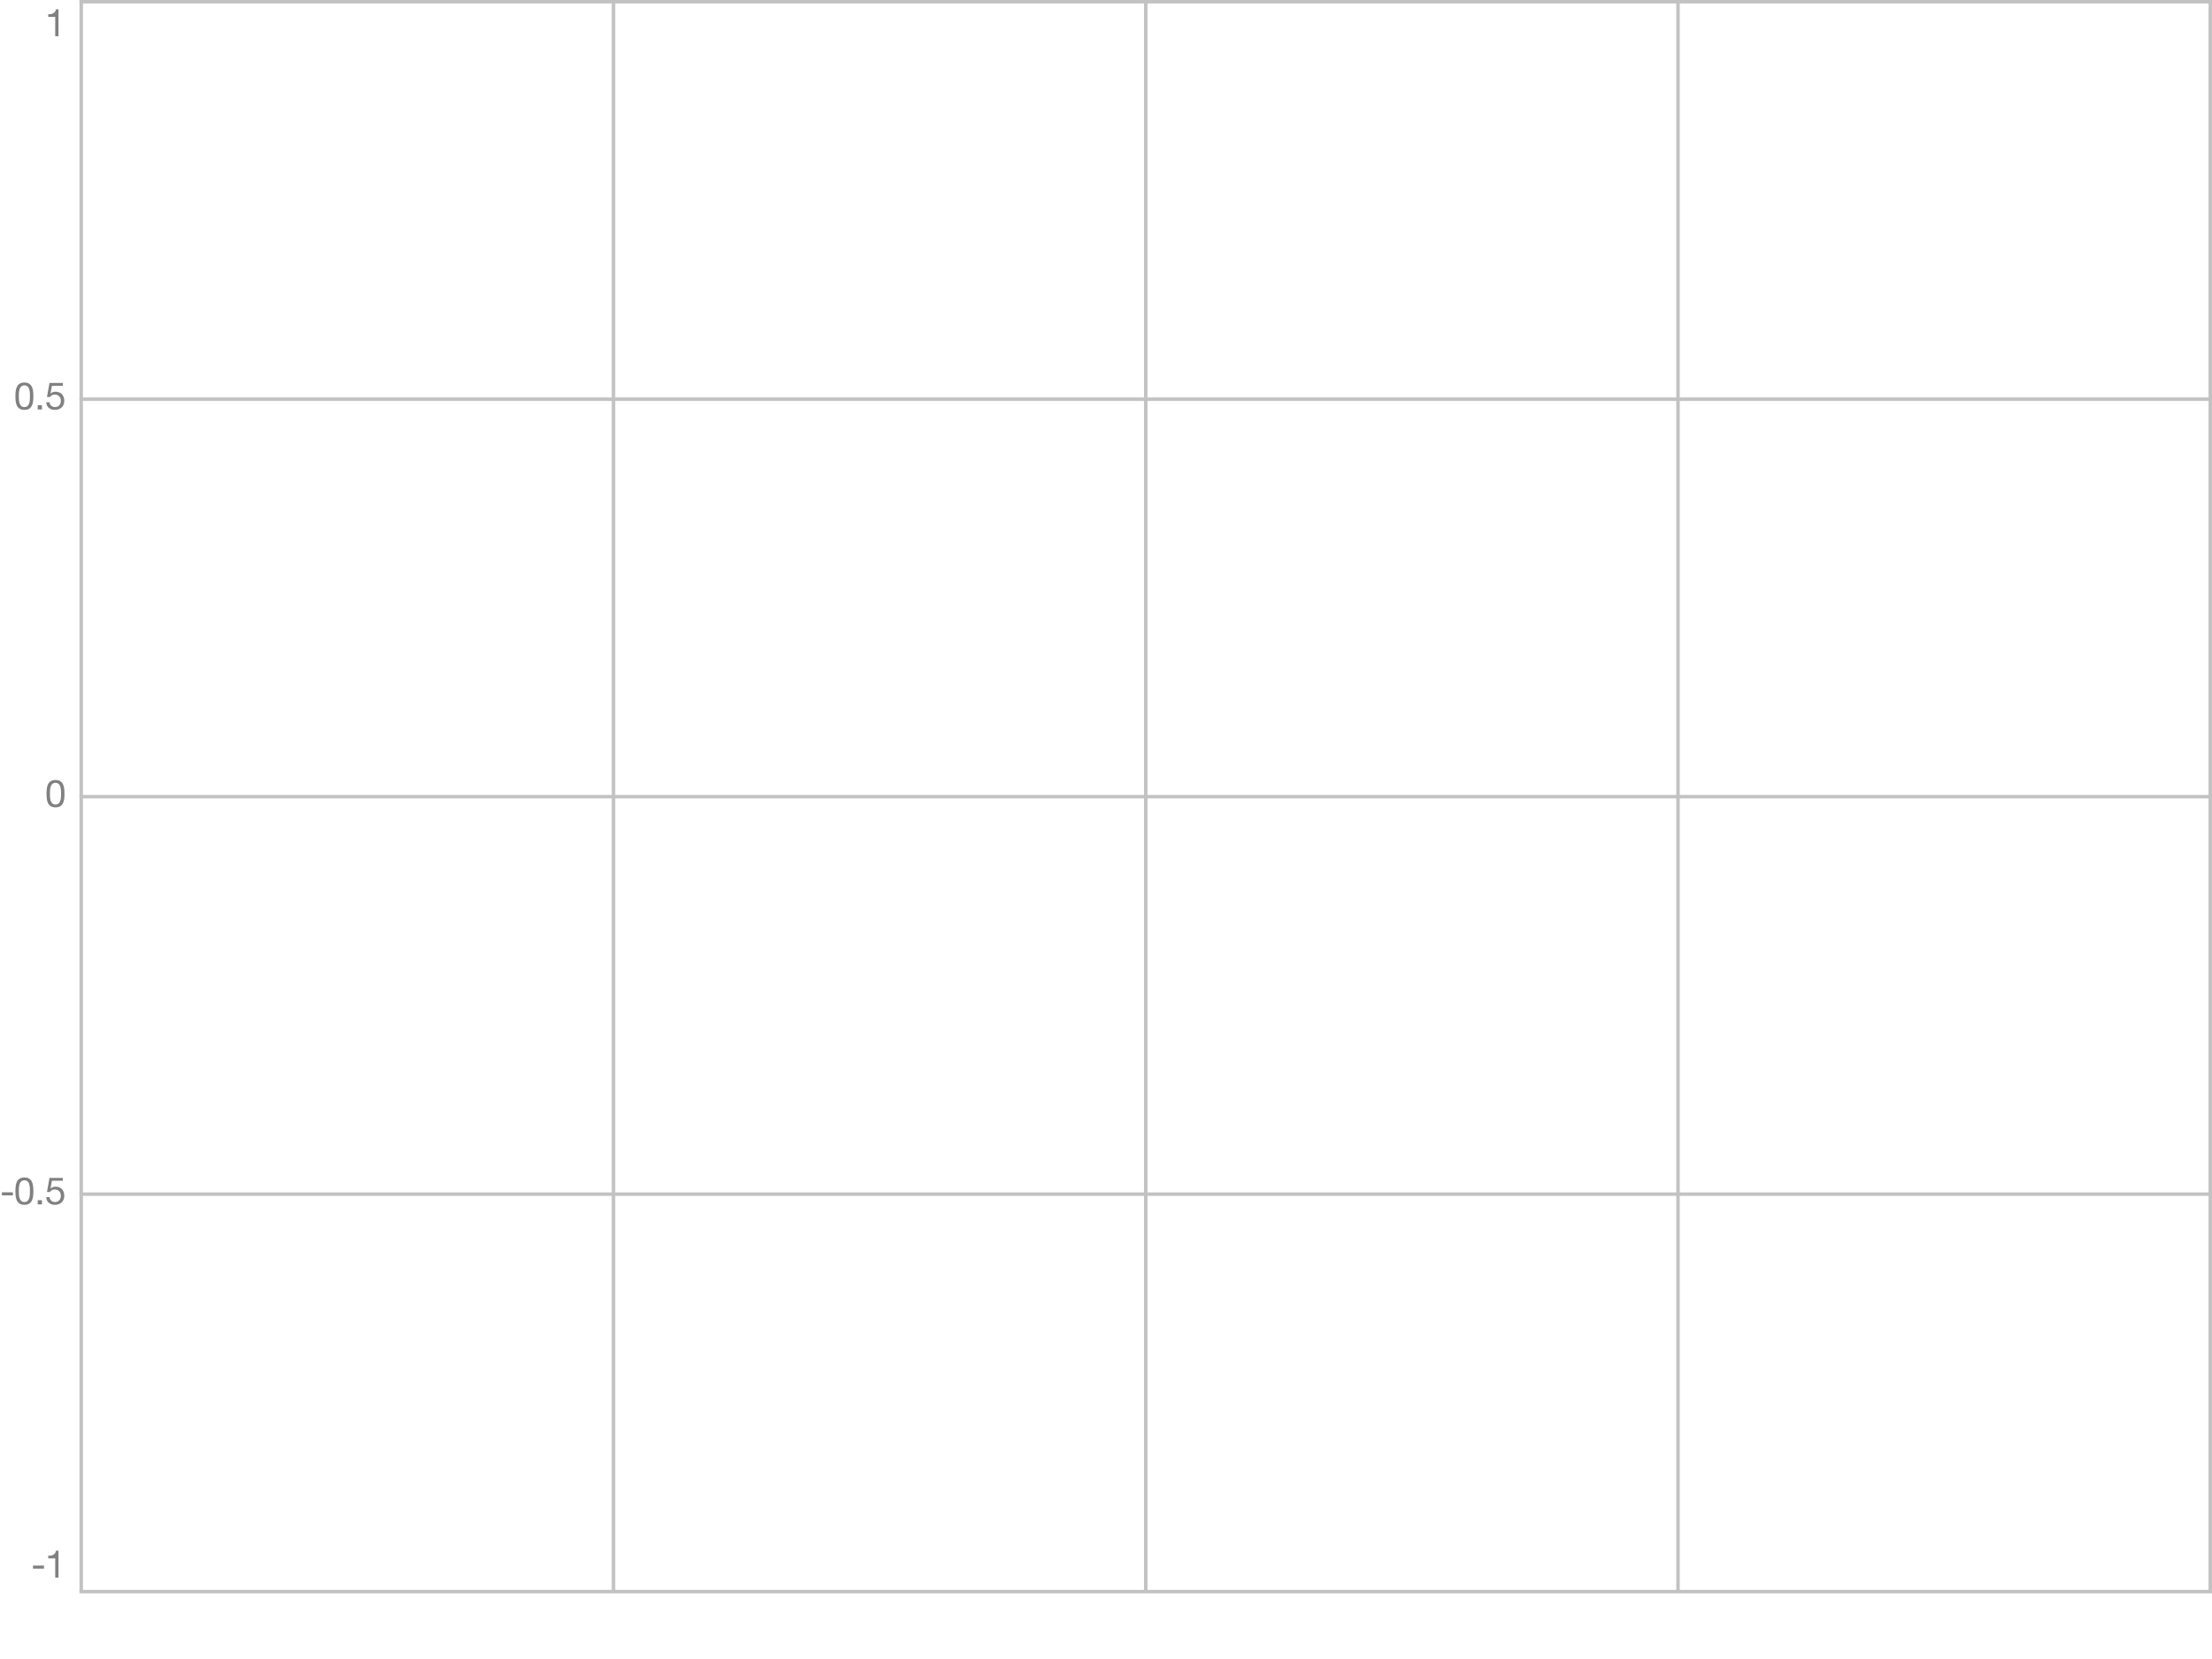
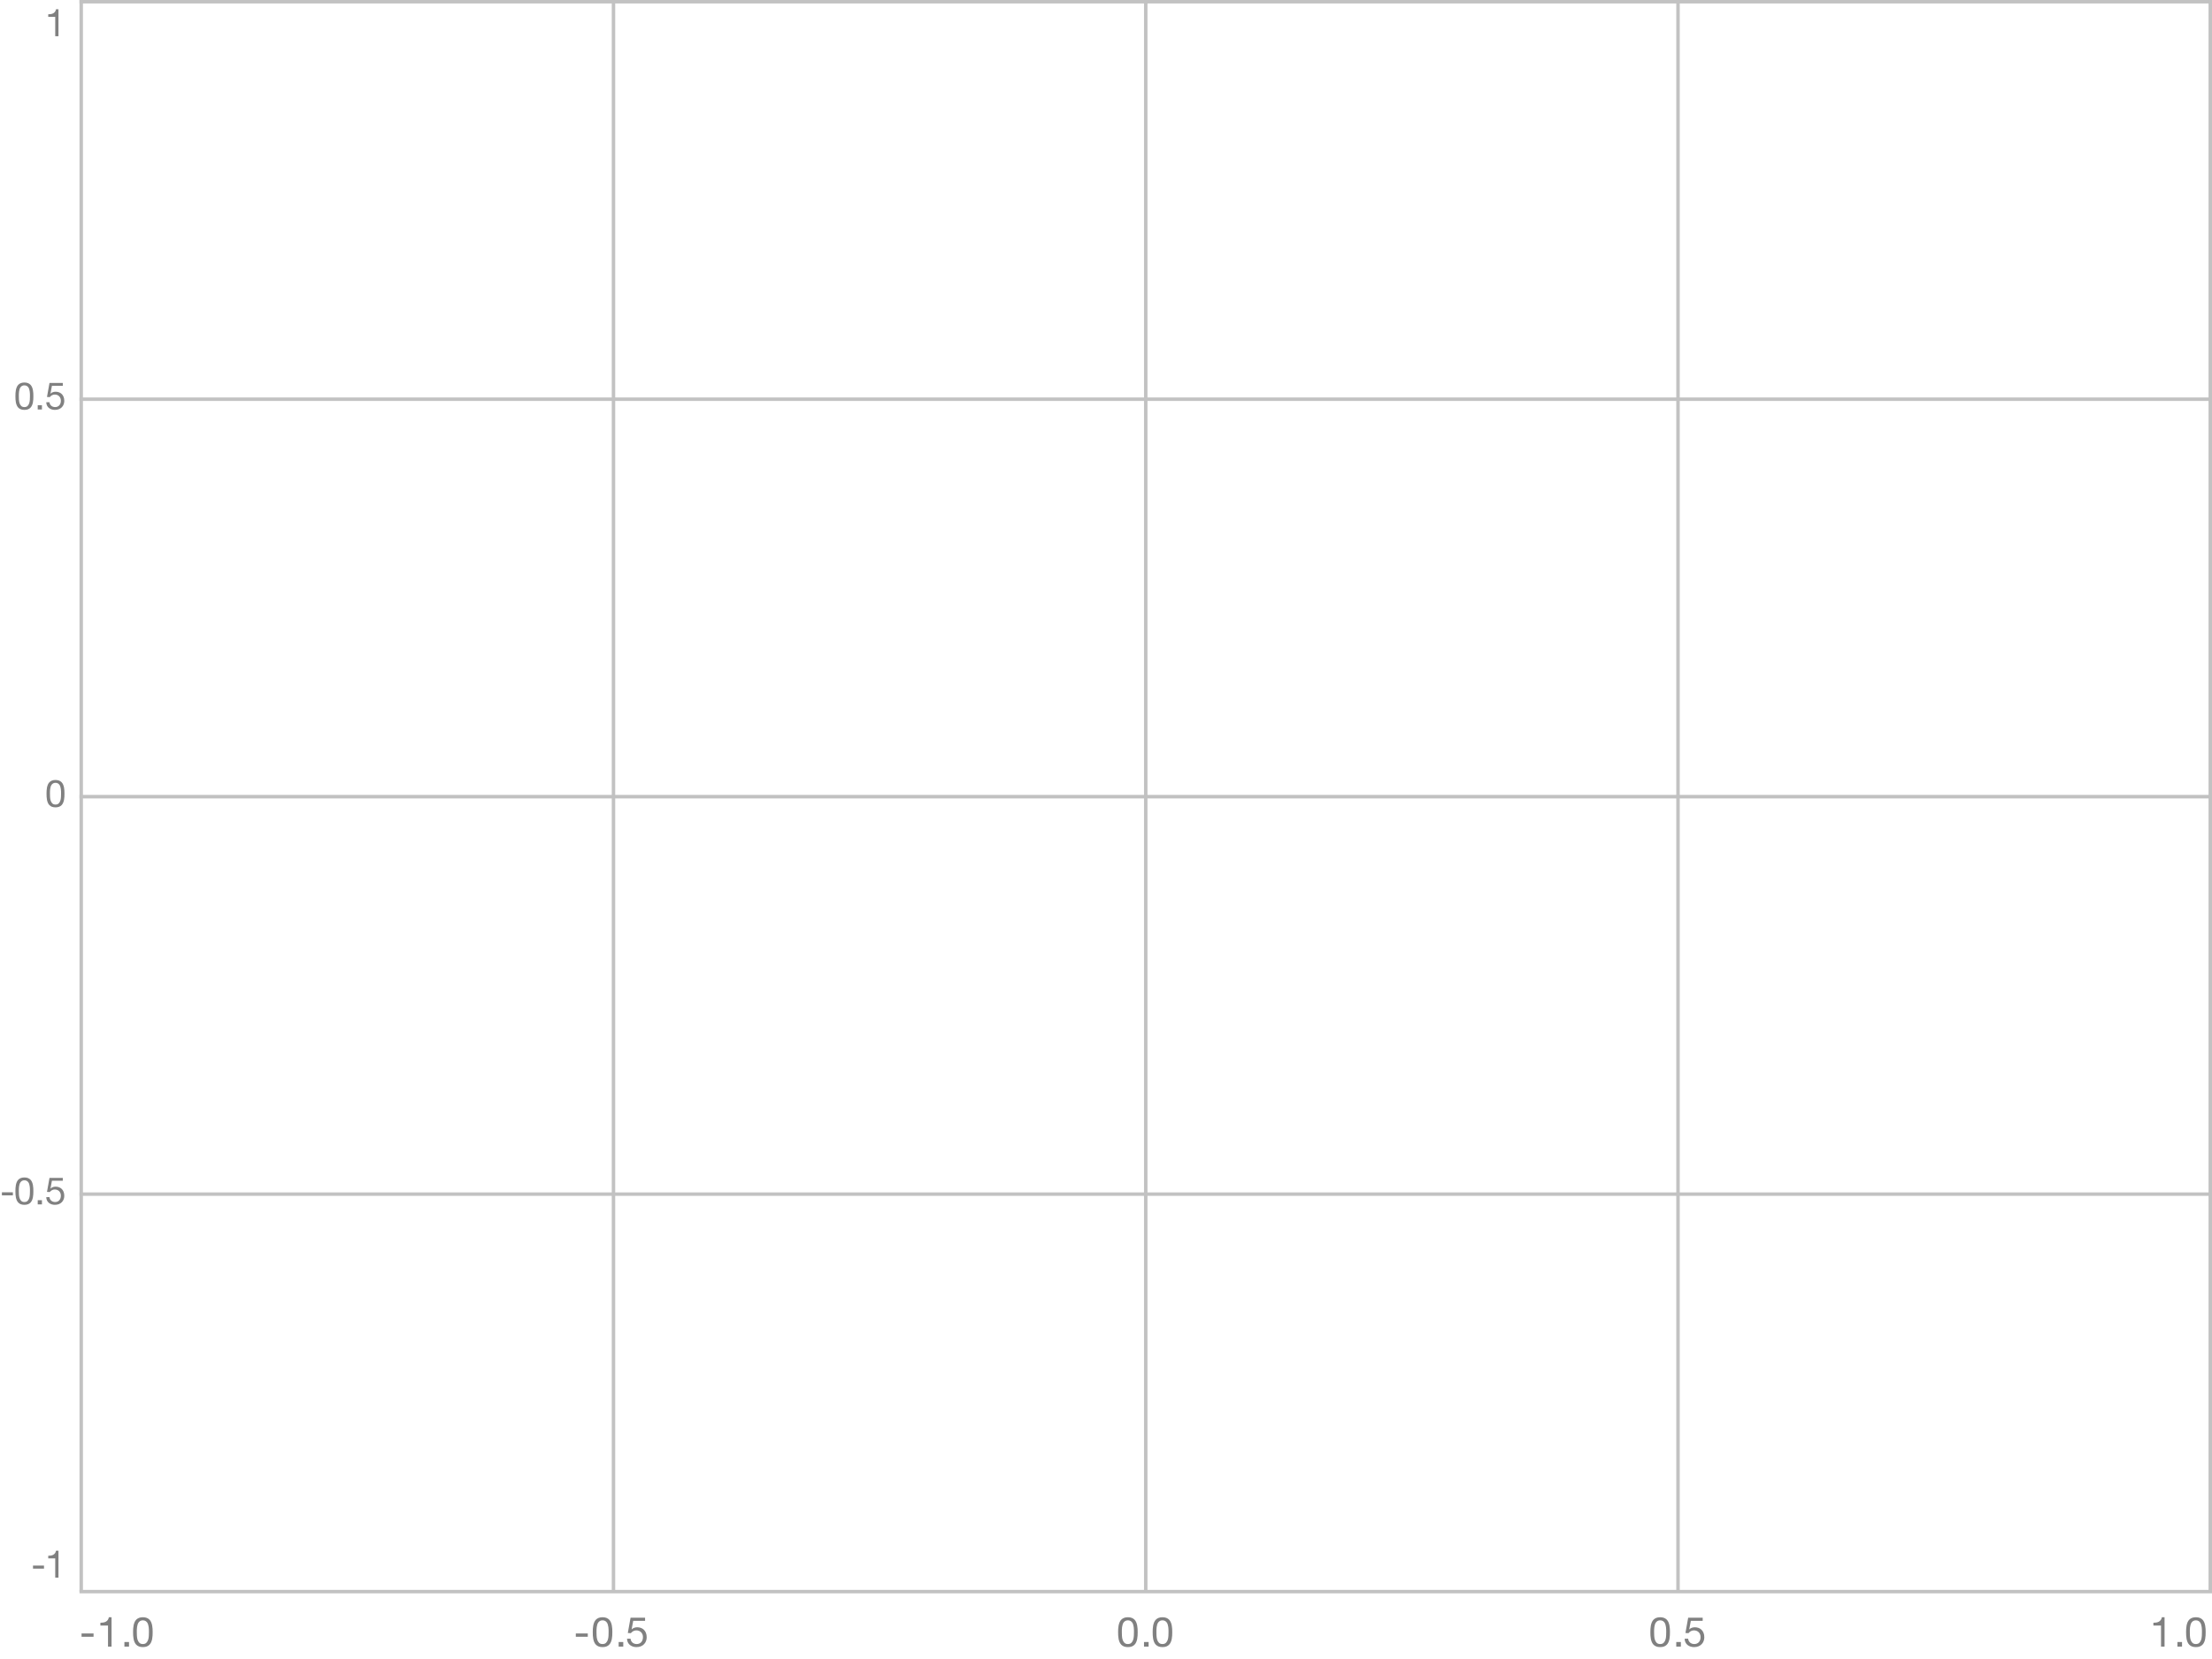
<svg xmlns="http://www.w3.org/2000/svg" color-interpolation="auto" color-rendering="auto" fill="black" fill-opacity="1" font-family="'Dialog'" font-size="12px" font-style="normal" font-weight="normal" height="480" image-rendering="auto" shape-rendering="auto" stroke="black" stroke-dasharray="none" stroke-dashoffset="0" stroke-linecap="square" stroke-linejoin="miter" stroke-miterlimit="10" stroke-opacity="1" stroke-width="1" text-rendering="auto" width="640">
  <defs id="genericDefs" />
  <g>
    <defs id="defs1">
      <clipPath clipPathUnits="userSpaceOnUse" id="clipPath1">
+         <path d="M0 0 L22 0 L22 15 L0 15 L0 0 Z" />
+       </clipPath>
+       <clipPath clipPathUnits="userSpaceOnUse" id="clipPath2">
+         <path d="M0 0 L17 0 L17 15 L0 15 L0 0 Z" />
+       </clipPath>
+       <clipPath clipPathUnits="userSpaceOnUse" id="clipPath3">
        <path d="M0 0 L19 0 L19 14 L0 14 L0 0 Z" />
+       </clipPath>
+       <clipPath clipPathUnits="userSpaceOnUse" id="clipPath4">
+         <path d="M24 1 L639 1 L639 460 L24 460 L24 1 Z" />
      </clipPath>
    </defs>
    <g color-interpolation="linearRGB" color-rendering="optimizeQuality" fill="rgb(194,194,194)" image-rendering="optimizeQuality" stroke="rgb(194,194,194)">
      <line fill="none" x1="23.5" x2="639.5" y1="0.5" y2="0.5" />
      <line fill="none" x1="23.5" x2="639.5" y1="115.5" y2="115.5" />
      <line fill="none" x1="23.5" x2="639.5" y1="230.5" y2="230.5" />
      <line fill="none" x1="23.5" x2="639.5" y1="345.5" y2="345.5" />
      <line fill="none" x1="23.5" x2="639.5" y1="460.5" y2="460.5" />
      <line fill="none" x1="23.5" x2="23.5" y1="0.5" y2="460" />
      <line fill="none" x1="177.5" x2="177.5" y1="0.5" y2="460" />
      <line fill="none" x1="331.5" x2="331.5" y1="0.5" y2="460" />
      <line fill="none" x1="485.5" x2="485.5" y1="0.5" y2="460" />
      <line fill="none" x1="639.5" x2="639.5" y1="0.5" y2="460" />
    </g>
+     <g color-interpolation="linearRGB" color-rendering="optimizeQuality" fill="gray" font-family="'Helvetica Neue'" image-rendering="optimizeQuality" stroke="gray" transform="translate(23,465)">
+       <path clip-path="url(#clipPath1)" d="M0.6 7.608 L0.6 8.568 L4.068 8.568 L4.068 7.608 ZM9.272 11.424 L9.272 2.916 L8.492 2.916 Q8.408 3.396 8.18 3.708 Q7.952 4.02 7.622 4.2 Q7.292 4.38 6.884 4.446 Q6.476 4.512 6.044 4.512 L6.044 5.328 L8.252 5.328 L8.252 11.424 ZM12.996 10.092 L12.996 11.424 L14.328 11.424 L14.328 10.092 ZM16.584 7.236 Q16.584 6.924 16.59 6.546 Q16.596 6.168 16.65 5.79 Q16.704 5.412 16.806 5.052 Q16.908 4.692 17.106 4.422 Q17.304 4.152 17.604 3.984 Q17.904 3.816 18.336 3.816 Q18.768 3.816 19.068 3.984 Q19.368 4.152 19.566 4.422 Q19.764 4.692 19.866 5.052 Q19.968 5.412 20.022 5.79 Q20.076 6.168 20.082 6.546 Q20.088 6.924 20.088 7.236 Q20.088 7.716 20.058 8.31 Q20.028 8.904 19.866 9.426 Q19.704 9.948 19.344 10.308 Q18.984 10.668 18.336 10.668 Q17.688 10.668 17.328 10.308 Q16.968 9.948 16.806 9.426 Q16.644 8.904 16.614 8.31 Q16.584 7.716 16.584 7.236 ZM15.504 7.248 Q15.504 7.716 15.528 8.22 Q15.552 8.724 15.648 9.204 Q15.744 9.684 15.924 10.11 Q16.104 10.536 16.416 10.86 Q16.728 11.184 17.202 11.37 Q17.676 11.556 18.336 11.556 Q19.008 11.556 19.476 11.37 Q19.944 11.184 20.256 10.86 Q20.568 10.536 20.748 10.11 Q20.928 9.684 21.024 9.204 Q21.12 8.724 21.144 8.22 Q21.168 7.716 21.168 7.248 Q21.168 6.78 21.144 6.276 Q21.12 5.772 21.024 5.292 Q20.928 4.812 20.748 4.38 Q20.568 3.948 20.256 3.624 Q19.944 3.3 19.47 3.108 Q18.996 2.916 18.336 2.916 Q17.676 2.916 17.202 3.108 Q16.728 3.3 16.416 3.624 Q16.104 3.948 15.924 4.38 Q15.744 4.812 15.648 5.292 Q15.552 5.772 15.528 6.276 Q15.504 6.78 15.504 7.248 Z" stroke="none" />
+     </g>
+     <g color-interpolation="linearRGB" color-rendering="optimizeQuality" fill="gray" font-family="'Helvetica Neue'" image-rendering="optimizeQuality" stroke="gray" transform="translate(166,465)">
+       <path clip-path="url(#clipPath1)" d="M0.6 7.608 L0.6 8.568 L4.068 8.568 L4.068 7.608 ZM6.584 7.236 Q6.584 6.924 6.59 6.546 Q6.596 6.168 6.65 5.79 Q6.704 5.412 6.806 5.052 Q6.908 4.692 7.106 4.422 Q7.304 4.152 7.604 3.984 Q7.904 3.816 8.336 3.816 Q8.768 3.816 9.068 3.984 Q9.368 4.152 9.566 4.422 Q9.764 4.692 9.866 5.052 Q9.968 5.412 10.022 5.79 Q10.076 6.168 10.082 6.546 Q10.088 6.924 10.088 7.236 Q10.088 7.716 10.058 8.31 Q10.028 8.904 9.866 9.426 Q9.704 9.948 9.344 10.308 Q8.984 10.668 8.336 10.668 Q7.688 10.668 7.328 10.308 Q6.968 9.948 6.806 9.426 Q6.644 8.904 6.614 8.31 Q6.584 7.716 6.584 7.236 ZM5.504 7.248 Q5.504 7.716 5.528 8.22 Q5.552 8.724 5.648 9.204 Q5.744 9.684 5.924 10.11 Q6.104 10.536 6.416 10.86 Q6.728 11.184 7.202 11.37 Q7.676 11.556 8.336 11.556 Q9.008 11.556 9.476 11.37 Q9.944 11.184 10.256 10.86 Q10.568 10.536 10.748 10.11 Q10.928 9.684 11.024 9.204 Q11.12 8.724 11.144 8.22 Q11.168 7.716 11.168 7.248 Q11.168 6.78 11.144 6.276 Q11.12 5.772 11.024 5.292 Q10.928 4.812 10.748 4.38 Q10.568 3.948 10.256 3.624 Q9.944 3.3 9.47 3.108 Q8.996 2.916 8.336 2.916 Q7.676 2.916 7.202 3.108 Q6.728 3.3 6.416 3.624 Q6.104 3.948 5.924 4.38 Q5.744 4.812 5.648 5.292 Q5.552 5.772 5.528 6.276 Q5.504 6.78 5.504 7.248 ZM12.996 10.092 L12.996 11.424 L14.328 11.424 L14.328 10.092 ZM20.64 3.96 L20.64 3.06 L16.44 3.06 L15.648 7.476 L16.524 7.524 Q16.824 7.164 17.214 6.942 Q17.604 6.72 18.108 6.72 Q18.54 6.72 18.894 6.864 Q19.248 7.008 19.5 7.266 Q19.752 7.524 19.89 7.878 Q20.028 8.232 20.028 8.652 Q20.028 9.156 19.884 9.534 Q19.74 9.912 19.494 10.164 Q19.248 10.416 18.918 10.542 Q18.588 10.668 18.228 10.668 Q17.844 10.668 17.526 10.554 Q17.208 10.44 16.974 10.23 Q16.74 10.02 16.602 9.738 Q16.464 9.456 16.44 9.132 L15.42 9.132 Q15.432 9.708 15.648 10.164 Q15.864 10.62 16.236 10.926 Q16.608 11.232 17.094 11.394 Q17.58 11.556 18.132 11.556 Q18.876 11.556 19.434 11.322 Q19.992 11.088 20.364 10.692 Q20.736 10.296 20.922 9.786 Q21.108 9.276 21.108 8.736 Q21.108 8.004 20.892 7.458 Q20.676 6.912 20.304 6.546 Q19.932 6.18 19.428 6 Q18.924 5.82 18.36 5.82 Q17.928 5.82 17.49 5.97 Q17.052 6.12 16.776 6.432 L16.752 6.408 L17.208 3.96 Z" stroke="none" />
+     </g>
+     <g color-interpolation="linearRGB" color-rendering="optimizeQuality" fill="gray" font-family="'Helvetica Neue'" image-rendering="optimizeQuality" stroke="gray" transform="translate(323,465)">
+       <path clip-path="url(#clipPath2)" d="M1.584 7.236 Q1.584 6.924 1.59 6.546 Q1.596 6.168 1.65 5.79 Q1.704 5.412 1.806 5.052 Q1.908 4.692 2.106 4.422 Q2.304 4.152 2.604 3.984 Q2.904 3.816 3.336 3.816 Q3.768 3.816 4.068 3.984 Q4.368 4.152 4.566 4.422 Q4.764 4.692 4.866 5.052 Q4.968 5.412 5.022 5.79 Q5.076 6.168 5.082 6.546 Q5.088 6.924 5.088 7.236 Q5.088 7.716 5.058 8.31 Q5.028 8.904 4.866 9.426 Q4.704 9.948 4.344 10.308 Q3.984 10.668 3.336 10.668 Q2.688 10.668 2.328 10.308 Q1.968 9.948 1.806 9.426 Q1.644 8.904 1.614 8.31 Q1.584 7.716 1.584 7.236 ZM0.504 7.248 Q0.504 7.716 0.528 8.22 Q0.552 8.724 0.648 9.204 Q0.744 9.684 0.924 10.11 Q1.104 10.536 1.416 10.86 Q1.728 11.184 2.202 11.37 Q2.676 11.556 3.336 11.556 Q4.008 11.556 4.476 11.37 Q4.944 11.184 5.256 10.86 Q5.568 10.536 5.748 10.11 Q5.928 9.684 6.024 9.204 Q6.12 8.724 6.144 8.22 Q6.168 7.716 6.168 7.248 Q6.168 6.78 6.144 6.276 Q6.12 5.772 6.024 5.292 Q5.928 4.812 5.748 4.38 Q5.568 3.948 5.256 3.624 Q4.944 3.3 4.47 3.108 Q3.996 2.916 3.336 2.916 Q2.676 2.916 2.202 3.108 Q1.728 3.3 1.416 3.624 Q1.104 3.948 0.924 4.38 Q0.744 4.812 0.648 5.292 Q0.552 5.772 0.528 6.276 Q0.504 6.78 0.504 7.248 ZM7.996 10.092 L7.996 11.424 L9.328 11.424 L9.328 10.092 ZM11.584 7.236 Q11.584 6.924 11.59 6.546 Q11.596 6.168 11.65 5.79 Q11.704 5.412 11.806 5.052 Q11.908 4.692 12.106 4.422 Q12.304 4.152 12.604 3.984 Q12.904 3.816 13.336 3.816 Q13.768 3.816 14.068 3.984 Q14.368 4.152 14.566 4.422 Q14.764 4.692 14.866 5.052 Q14.968 5.412 15.022 5.79 Q15.076 6.168 15.082 6.546 Q15.088 6.924 15.088 7.236 Q15.088 7.716 15.058 8.31 Q15.028 8.904 14.866 9.426 Q14.704 9.948 14.344 10.308 Q13.984 10.668 13.336 10.668 Q12.688 10.668 12.328 10.308 Q11.968 9.948 11.806 9.426 Q11.644 8.904 11.614 8.31 Q11.584 7.716 11.584 7.236 ZM10.504 7.248 Q10.504 7.716 10.528 8.22 Q10.552 8.724 10.648 9.204 Q10.744 9.684 10.924 10.11 Q11.104 10.536 11.416 10.86 Q11.728 11.184 12.202 11.37 Q12.676 11.556 13.336 11.556 Q14.008 11.556 14.476 11.37 Q14.944 11.184 15.256 10.86 Q15.568 10.536 15.748 10.11 Q15.928 9.684 16.024 9.204 Q16.12 8.724 16.144 8.22 Q16.168 7.716 16.168 7.248 Q16.168 6.78 16.144 6.276 Q16.12 5.772 16.024 5.292 Q15.928 4.812 15.748 4.38 Q15.568 3.948 15.256 3.624 Q14.944 3.3 14.47 3.108 Q13.996 2.916 13.336 2.916 Q12.676 2.916 12.202 3.108 Q11.728 3.3 11.416 3.624 Q11.104 3.948 10.924 4.38 Q10.744 4.812 10.648 5.292 Q10.552 5.772 10.528 6.276 Q10.504 6.78 10.504 7.248 Z" stroke="none" />
+     </g>
+     <g color-interpolation="linearRGB" color-rendering="optimizeQuality" fill="gray" font-family="'Helvetica Neue'" image-rendering="optimizeQuality" stroke="gray" transform="translate(477,465)">
+       <path clip-path="url(#clipPath2)" d="M1.584 7.236 Q1.584 6.924 1.59 6.546 Q1.596 6.168 1.65 5.79 Q1.704 5.412 1.806 5.052 Q1.908 4.692 2.106 4.422 Q2.304 4.152 2.604 3.984 Q2.904 3.816 3.336 3.816 Q3.768 3.816 4.068 3.984 Q4.368 4.152 4.566 4.422 Q4.764 4.692 4.866 5.052 Q4.968 5.412 5.022 5.79 Q5.076 6.168 5.082 6.546 Q5.088 6.924 5.088 7.236 Q5.088 7.716 5.058 8.31 Q5.028 8.904 4.866 9.426 Q4.704 9.948 4.344 10.308 Q3.984 10.668 3.336 10.668 Q2.688 10.668 2.328 10.308 Q1.968 9.948 1.806 9.426 Q1.644 8.904 1.614 8.31 Q1.584 7.716 1.584 7.236 ZM0.504 7.248 Q0.504 7.716 0.528 8.22 Q0.552 8.724 0.648 9.204 Q0.744 9.684 0.924 10.11 Q1.104 10.536 1.416 10.86 Q1.728 11.184 2.202 11.37 Q2.676 11.556 3.336 11.556 Q4.008 11.556 4.476 11.37 Q4.944 11.184 5.256 10.86 Q5.568 10.536 5.748 10.11 Q5.928 9.684 6.024 9.204 Q6.12 8.724 6.144 8.22 Q6.168 7.716 6.168 7.248 Q6.168 6.78 6.144 6.276 Q6.12 5.772 6.024 5.292 Q5.928 4.812 5.748 4.38 Q5.568 3.948 5.256 3.624 Q4.944 3.3 4.47 3.108 Q3.996 2.916 3.336 2.916 Q2.676 2.916 2.202 3.108 Q1.728 3.3 1.416 3.624 Q1.104 3.948 0.924 4.38 Q0.744 4.812 0.648 5.292 Q0.552 5.772 0.528 6.276 Q0.504 6.78 0.504 7.248 ZM7.996 10.092 L7.996 11.424 L9.328 11.424 L9.328 10.092 ZM15.64 3.96 L15.64 3.06 L11.44 3.06 L10.648 7.476 L11.524 7.524 Q11.824 7.164 12.214 6.942 Q12.604 6.72 13.108 6.72 Q13.54 6.72 13.894 6.864 Q14.248 7.008 14.5 7.266 Q14.752 7.524 14.89 7.878 Q15.028 8.232 15.028 8.652 Q15.028 9.156 14.884 9.534 Q14.74 9.912 14.494 10.164 Q14.248 10.416 13.918 10.542 Q13.588 10.668 13.228 10.668 Q12.844 10.668 12.526 10.554 Q12.208 10.44 11.974 10.23 Q11.74 10.02 11.602 9.738 Q11.464 9.456 11.44 9.132 L10.42 9.132 Q10.432 9.708 10.648 10.164 Q10.864 10.62 11.236 10.926 Q11.608 11.232 12.094 11.394 Q12.58 11.556 13.132 11.556 Q13.876 11.556 14.434 11.322 Q14.992 11.088 15.364 10.692 Q15.736 10.296 15.922 9.786 Q16.108 9.276 16.108 8.736 Q16.108 8.004 15.892 7.458 Q15.676 6.912 15.304 6.546 Q14.932 6.18 14.428 6 Q13.924 5.82 13.36 5.82 Q12.928 5.82 12.49 5.97 Q12.052 6.12 11.776 6.432 L11.752 6.408 L12.208 3.96 Z" stroke="none" />
+     </g>
+     <g color-interpolation="linearRGB" color-rendering="optimizeQuality" fill="gray" font-family="'Helvetica Neue'" image-rendering="optimizeQuality" stroke="gray" transform="translate(622,465)">
+       <path clip-path="url(#clipPath2)" d="M4.272 11.424 L4.272 2.916 L3.492 2.916 Q3.408 3.396 3.18 3.708 Q2.952 4.02 2.622 4.2 Q2.292 4.38 1.884 4.446 Q1.476 4.512 1.044 4.512 L1.044 5.328 L3.252 5.328 L3.252 11.424 ZM7.996 10.092 L7.996 11.424 L9.328 11.424 L9.328 10.092 ZM11.584 7.236 Q11.584 6.924 11.59 6.546 Q11.596 6.168 11.65 5.79 Q11.704 5.412 11.806 5.052 Q11.908 4.692 12.106 4.422 Q12.304 4.152 12.604 3.984 Q12.904 3.816 13.336 3.816 Q13.768 3.816 14.068 3.984 Q14.368 4.152 14.566 4.422 Q14.764 4.692 14.866 5.052 Q14.968 5.412 15.022 5.79 Q15.076 6.168 15.082 6.546 Q15.088 6.924 15.088 7.236 Q15.088 7.716 15.058 8.31 Q15.028 8.904 14.866 9.426 Q14.704 9.948 14.344 10.308 Q13.984 10.668 13.336 10.668 Q12.688 10.668 12.328 10.308 Q11.968 9.948 11.806 9.426 Q11.644 8.904 11.614 8.31 Q11.584 7.716 11.584 7.236 ZM10.504 7.248 Q10.504 7.716 10.528 8.22 Q10.552 8.724 10.648 9.204 Q10.744 9.684 10.924 10.11 Q11.104 10.536 11.416 10.86 Q11.728 11.184 12.202 11.37 Q12.676 11.556 13.336 11.556 Q14.008 11.556 14.476 11.37 Q14.944 11.184 15.256 10.86 Q15.568 10.536 15.748 10.11 Q15.928 9.684 16.024 9.204 Q16.12 8.724 16.144 8.22 Q16.168 7.716 16.168 7.248 Q16.168 6.78 16.144 6.276 Q16.12 5.772 16.024 5.292 Q15.928 4.812 15.748 4.38 Q15.568 3.948 15.256 3.624 Q14.944 3.3 14.47 3.108 Q13.996 2.916 13.336 2.916 Q12.676 2.916 12.202 3.108 Q11.728 3.3 11.416 3.624 Q11.104 3.948 10.924 4.38 Q10.744 4.812 10.648 5.292 Q10.552 5.772 10.528 6.276 Q10.504 6.78 10.504 7.248 Z" stroke="none" />
+     </g>
    <g color-interpolation="linearRGB" color-rendering="optimizeQuality" fill="gray" font-family="'Helvetica Neue'" font-size="11px" image-rendering="optimizeQuality" stroke="gray" transform="translate(0,446)">
-       <path clip-path="url(#clipPath1)" d="M9.55 6.974 L9.55 7.854 L12.729 7.854 L12.729 6.974 ZM16.916 10.472 L16.916 2.673 L16.201 2.673 Q16.124 3.113 15.915 3.399 Q15.706 3.685 15.403 3.85 Q15.101 4.015 14.727 4.075 Q14.353 4.136 13.957 4.136 L13.957 4.884 L15.981 4.884 L15.981 10.472 Z" stroke="none" />
+       <path clip-path="url(#clipPath3)" d="M9.55 6.974 L9.55 7.854 L12.729 7.854 L12.729 6.974 ZM16.916 10.472 L16.916 2.673 L16.201 2.673 Q16.124 3.113 15.915 3.399 Q15.706 3.685 15.403 3.85 Q15.101 4.015 14.727 4.075 Q14.353 4.136 13.957 4.136 L13.957 4.884 L15.981 4.884 L15.981 10.472 Z" stroke="none" />
    </g>
    <g color-interpolation="linearRGB" color-rendering="optimizeQuality" fill="gray" font-family="'Helvetica Neue'" font-size="11px" image-rendering="optimizeQuality" stroke="gray" transform="translate(0,338)">
-       <path clip-path="url(#clipPath1)" d="M0.55 6.974 L0.55 7.854 L3.729 7.854 L3.729 6.974 ZM5.452 6.633 Q5.452 6.347 5.457 6 Q5.463 5.654 5.513 5.308 Q5.562 4.961 5.655 4.631 Q5.749 4.301 5.931 4.053 Q6.112 3.806 6.387 3.652 Q6.662 3.498 7.058 3.498 Q7.454 3.498 7.729 3.652 Q8.004 3.806 8.185 4.053 Q8.367 4.301 8.46 4.631 Q8.554 4.961 8.604 5.308 Q8.653 5.654 8.659 6 Q8.664 6.347 8.664 6.633 Q8.664 7.073 8.636 7.617 Q8.609 8.162 8.46 8.64 Q8.312 9.119 7.982 9.449 Q7.652 9.779 7.058 9.779 Q6.464 9.779 6.134 9.449 Q5.804 9.119 5.655 8.64 Q5.507 8.162 5.479 7.617 Q5.452 7.073 5.452 6.633 ZM4.462 6.644 Q4.462 7.073 4.484 7.535 Q4.506 7.997 4.594 8.437 Q4.682 8.877 4.847 9.268 Q5.012 9.658 5.298 9.955 Q5.584 10.252 6.019 10.422 Q6.453 10.593 7.058 10.593 Q7.674 10.593 8.103 10.422 Q8.532 10.252 8.818 9.955 Q9.104 9.658 9.269 9.268 Q9.434 8.877 9.522 8.437 Q9.61 7.997 9.632 7.535 Q9.654 7.073 9.654 6.644 Q9.654 6.215 9.632 5.753 Q9.61 5.291 9.522 4.851 Q9.434 4.411 9.269 4.015 Q9.104 3.619 8.818 3.322 Q8.532 3.025 8.098 2.849 Q7.663 2.673 7.058 2.673 Q6.453 2.673 6.019 2.849 Q5.584 3.025 5.298 3.322 Q5.012 3.619 4.847 4.015 Q4.682 4.411 4.594 4.851 Q4.506 5.291 4.484 5.753 Q4.462 6.215 4.462 6.644 ZM10.913 9.251 L10.913 10.472 L12.134 10.472 L12.134 9.251 ZM18.17 3.63 L18.17 2.805 L14.32 2.805 L13.594 6.853 L14.397 6.897 Q14.672 6.567 15.03 6.364 Q15.387 6.16 15.849 6.16 Q16.245 6.16 16.57 6.292 Q16.894 6.424 17.125 6.66 Q17.356 6.897 17.483 7.221 Q17.609 7.546 17.609 7.931 Q17.609 8.393 17.477 8.739 Q17.345 9.086 17.119 9.317 Q16.894 9.548 16.591 9.664 Q16.289 9.779 15.959 9.779 Q15.607 9.779 15.316 9.675 Q15.024 9.57 14.809 9.377 Q14.595 9.185 14.469 8.927 Q14.342 8.668 14.32 8.371 L13.385 8.371 Q13.396 8.899 13.594 9.317 Q13.792 9.735 14.133 10.015 Q14.474 10.296 14.919 10.444 Q15.365 10.593 15.871 10.593 Q16.553 10.593 17.064 10.379 Q17.576 10.164 17.917 9.801 Q18.258 9.438 18.428 8.97 Q18.599 8.503 18.599 8.008 Q18.599 7.337 18.401 6.837 Q18.203 6.336 17.862 6 Q17.521 5.665 17.059 5.5 Q16.597 5.335 16.08 5.335 Q15.684 5.335 15.283 5.473 Q14.881 5.61 14.628 5.896 L14.606 5.874 L15.024 3.63 Z" stroke="none" />
+       <path clip-path="url(#clipPath3)" d="M0.55 6.974 L0.55 7.854 L3.729 7.854 L3.729 6.974 ZM5.452 6.633 Q5.452 6.347 5.457 6 Q5.463 5.654 5.513 5.308 Q5.562 4.961 5.655 4.631 Q5.749 4.301 5.931 4.053 Q6.112 3.806 6.387 3.652 Q6.662 3.498 7.058 3.498 Q7.454 3.498 7.729 3.652 Q8.004 3.806 8.185 4.053 Q8.367 4.301 8.46 4.631 Q8.554 4.961 8.604 5.308 Q8.653 5.654 8.659 6 Q8.664 6.347 8.664 6.633 Q8.664 7.073 8.636 7.617 Q8.609 8.162 8.46 8.64 Q8.312 9.119 7.982 9.449 Q7.652 9.779 7.058 9.779 Q6.464 9.779 6.134 9.449 Q5.804 9.119 5.655 8.64 Q5.507 8.162 5.479 7.617 Q5.452 7.073 5.452 6.633 ZM4.462 6.644 Q4.462 7.073 4.484 7.535 Q4.506 7.997 4.594 8.437 Q4.682 8.877 4.847 9.268 Q5.012 9.658 5.298 9.955 Q5.584 10.252 6.019 10.422 Q6.453 10.593 7.058 10.593 Q7.674 10.593 8.103 10.422 Q8.532 10.252 8.818 9.955 Q9.104 9.658 9.269 9.268 Q9.434 8.877 9.522 8.437 Q9.61 7.997 9.632 7.535 Q9.654 7.073 9.654 6.644 Q9.654 6.215 9.632 5.753 Q9.61 5.291 9.522 4.851 Q9.434 4.411 9.269 4.015 Q9.104 3.619 8.818 3.322 Q8.532 3.025 8.098 2.849 Q7.663 2.673 7.058 2.673 Q6.453 2.673 6.019 2.849 Q5.584 3.025 5.298 3.322 Q5.012 3.619 4.847 4.015 Q4.682 4.411 4.594 4.851 Q4.506 5.291 4.484 5.753 Q4.462 6.215 4.462 6.644 ZM10.913 9.251 L10.913 10.472 L12.134 10.472 L12.134 9.251 ZM18.17 3.63 L18.17 2.805 L14.32 2.805 L13.594 6.853 L14.397 6.897 Q14.672 6.567 15.03 6.364 Q15.387 6.16 15.849 6.16 Q16.245 6.16 16.57 6.292 Q16.894 6.424 17.125 6.66 Q17.356 6.897 17.483 7.221 Q17.609 7.546 17.609 7.931 Q17.609 8.393 17.477 8.739 Q17.345 9.086 17.119 9.317 Q16.894 9.548 16.591 9.664 Q16.289 9.779 15.959 9.779 Q15.607 9.779 15.316 9.675 Q15.024 9.57 14.809 9.377 Q14.595 9.185 14.469 8.927 Q14.342 8.668 14.32 8.371 L13.385 8.371 Q13.396 8.899 13.594 9.317 Q13.792 9.735 14.133 10.015 Q14.474 10.296 14.919 10.444 Q15.365 10.593 15.871 10.593 Q16.553 10.593 17.064 10.379 Q17.576 10.164 17.917 9.801 Q18.258 9.438 18.428 8.97 Q18.599 8.503 18.599 8.008 Q18.599 7.337 18.401 6.837 Q18.203 6.336 17.862 6 Q17.521 5.665 17.059 5.5 Q16.597 5.335 16.08 5.335 Q15.684 5.335 15.283 5.473 Q14.881 5.61 14.628 5.896 L14.606 5.874 L15.024 3.63 Z" stroke="none" />
    </g>
    <g color-interpolation="linearRGB" color-rendering="optimizeQuality" fill="gray" font-family="'Helvetica Neue'" font-size="11px" image-rendering="optimizeQuality" stroke="gray" transform="translate(0,223)">
-       <path clip-path="url(#clipPath1)" d="M14.452 6.633 Q14.452 6.347 14.457 6 Q14.463 5.654 14.512 5.308 Q14.562 4.961 14.655 4.631 Q14.749 4.301 14.931 4.053 Q15.112 3.806 15.387 3.652 Q15.662 3.498 16.058 3.498 Q16.454 3.498 16.729 3.652 Q17.004 3.806 17.186 4.053 Q17.367 4.301 17.46 4.631 Q17.554 4.961 17.604 5.308 Q17.653 5.654 17.659 6 Q17.664 6.347 17.664 6.633 Q17.664 7.073 17.637 7.617 Q17.609 8.162 17.46 8.64 Q17.312 9.119 16.982 9.449 Q16.652 9.779 16.058 9.779 Q15.464 9.779 15.134 9.449 Q14.804 9.119 14.655 8.64 Q14.507 8.162 14.479 7.617 Q14.452 7.073 14.452 6.633 ZM13.462 6.644 Q13.462 7.073 13.484 7.535 Q13.506 7.997 13.594 8.437 Q13.682 8.877 13.847 9.268 Q14.012 9.658 14.298 9.955 Q14.584 10.252 15.018 10.422 Q15.453 10.593 16.058 10.593 Q16.674 10.593 17.103 10.422 Q17.532 10.252 17.818 9.955 Q18.104 9.658 18.269 9.268 Q18.434 8.877 18.522 8.437 Q18.61 7.997 18.632 7.535 Q18.654 7.073 18.654 6.644 Q18.654 6.215 18.632 5.753 Q18.61 5.291 18.522 4.851 Q18.434 4.411 18.269 4.015 Q18.104 3.619 17.818 3.322 Q17.532 3.025 17.098 2.849 Q16.663 2.673 16.058 2.673 Q15.453 2.673 15.018 2.849 Q14.584 3.025 14.298 3.322 Q14.012 3.619 13.847 4.015 Q13.682 4.411 13.594 4.851 Q13.506 5.291 13.484 5.753 Q13.462 6.215 13.462 6.644 Z" stroke="none" />
+       <path clip-path="url(#clipPath3)" d="M14.452 6.633 Q14.452 6.347 14.457 6 Q14.463 5.654 14.512 5.308 Q14.562 4.961 14.655 4.631 Q14.749 4.301 14.931 4.053 Q15.112 3.806 15.387 3.652 Q15.662 3.498 16.058 3.498 Q16.454 3.498 16.729 3.652 Q17.004 3.806 17.186 4.053 Q17.367 4.301 17.46 4.631 Q17.554 4.961 17.604 5.308 Q17.653 5.654 17.659 6 Q17.664 6.347 17.664 6.633 Q17.664 7.073 17.637 7.617 Q17.609 8.162 17.46 8.64 Q17.312 9.119 16.982 9.449 Q16.652 9.779 16.058 9.779 Q15.464 9.779 15.134 9.449 Q14.804 9.119 14.655 8.64 Q14.507 8.162 14.479 7.617 Q14.452 7.073 14.452 6.633 ZM13.462 6.644 Q13.462 7.073 13.484 7.535 Q13.506 7.997 13.594 8.437 Q13.682 8.877 13.847 9.268 Q14.012 9.658 14.298 9.955 Q14.584 10.252 15.018 10.422 Q15.453 10.593 16.058 10.593 Q16.674 10.593 17.103 10.422 Q17.532 10.252 17.818 9.955 Q18.104 9.658 18.269 9.268 Q18.434 8.877 18.522 8.437 Q18.61 7.997 18.632 7.535 Q18.654 7.073 18.654 6.644 Q18.654 6.215 18.632 5.753 Q18.61 5.291 18.522 4.851 Q18.434 4.411 18.269 4.015 Q18.104 3.619 17.818 3.322 Q17.532 3.025 17.098 2.849 Q16.663 2.673 16.058 2.673 Q15.453 2.673 15.018 2.849 Q14.584 3.025 14.298 3.322 Q14.012 3.619 13.847 4.015 Q13.682 4.411 13.594 4.851 Q13.506 5.291 13.484 5.753 Q13.462 6.215 13.462 6.644 Z" stroke="none" />
    </g>
    <g color-interpolation="linearRGB" color-rendering="optimizeQuality" fill="gray" font-family="'Helvetica Neue'" font-size="11px" image-rendering="optimizeQuality" stroke="gray" transform="translate(0,108)">
-       <path clip-path="url(#clipPath1)" d="M5.452 6.633 Q5.452 6.347 5.457 6 Q5.463 5.654 5.513 5.308 Q5.562 4.961 5.655 4.631 Q5.749 4.301 5.931 4.053 Q6.112 3.806 6.387 3.652 Q6.662 3.498 7.058 3.498 Q7.454 3.498 7.729 3.652 Q8.004 3.806 8.185 4.053 Q8.367 4.301 8.46 4.631 Q8.554 4.961 8.604 5.308 Q8.653 5.654 8.659 6 Q8.664 6.347 8.664 6.633 Q8.664 7.073 8.636 7.617 Q8.609 8.162 8.46 8.64 Q8.312 9.119 7.982 9.449 Q7.652 9.779 7.058 9.779 Q6.464 9.779 6.134 9.449 Q5.804 9.119 5.655 8.64 Q5.507 8.162 5.479 7.617 Q5.452 7.073 5.452 6.633 ZM4.462 6.644 Q4.462 7.073 4.484 7.535 Q4.506 7.997 4.594 8.437 Q4.682 8.877 4.847 9.268 Q5.012 9.658 5.298 9.955 Q5.584 10.252 6.019 10.422 Q6.453 10.593 7.058 10.593 Q7.674 10.593 8.103 10.422 Q8.532 10.252 8.818 9.955 Q9.104 9.658 9.269 9.268 Q9.434 8.877 9.522 8.437 Q9.61 7.997 9.632 7.535 Q9.654 7.073 9.654 6.644 Q9.654 6.215 9.632 5.753 Q9.61 5.291 9.522 4.851 Q9.434 4.411 9.269 4.015 Q9.104 3.619 8.818 3.322 Q8.532 3.025 8.098 2.849 Q7.663 2.673 7.058 2.673 Q6.453 2.673 6.019 2.849 Q5.584 3.025 5.298 3.322 Q5.012 3.619 4.847 4.015 Q4.682 4.411 4.594 4.851 Q4.506 5.291 4.484 5.753 Q4.462 6.215 4.462 6.644 ZM10.913 9.251 L10.913 10.472 L12.134 10.472 L12.134 9.251 ZM18.17 3.63 L18.17 2.805 L14.32 2.805 L13.594 6.853 L14.397 6.897 Q14.672 6.567 15.03 6.364 Q15.387 6.16 15.849 6.16 Q16.245 6.16 16.57 6.292 Q16.894 6.424 17.125 6.66 Q17.356 6.897 17.483 7.221 Q17.609 7.546 17.609 7.931 Q17.609 8.393 17.477 8.739 Q17.345 9.086 17.119 9.317 Q16.894 9.548 16.591 9.664 Q16.289 9.779 15.959 9.779 Q15.607 9.779 15.316 9.675 Q15.024 9.57 14.809 9.377 Q14.595 9.185 14.469 8.927 Q14.342 8.668 14.32 8.371 L13.385 8.371 Q13.396 8.899 13.594 9.317 Q13.792 9.735 14.133 10.015 Q14.474 10.296 14.919 10.444 Q15.365 10.593 15.871 10.593 Q16.553 10.593 17.064 10.379 Q17.576 10.164 17.917 9.801 Q18.258 9.438 18.428 8.97 Q18.599 8.503 18.599 8.008 Q18.599 7.337 18.401 6.837 Q18.203 6.336 17.862 6 Q17.521 5.665 17.059 5.5 Q16.597 5.335 16.08 5.335 Q15.684 5.335 15.283 5.473 Q14.881 5.61 14.628 5.896 L14.606 5.874 L15.024 3.63 Z" stroke="none" />
+       <path clip-path="url(#clipPath3)" d="M5.452 6.633 Q5.452 6.347 5.457 6 Q5.463 5.654 5.513 5.308 Q5.562 4.961 5.655 4.631 Q5.749 4.301 5.931 4.053 Q6.112 3.806 6.387 3.652 Q6.662 3.498 7.058 3.498 Q7.454 3.498 7.729 3.652 Q8.004 3.806 8.185 4.053 Q8.367 4.301 8.46 4.631 Q8.554 4.961 8.604 5.308 Q8.653 5.654 8.659 6 Q8.664 6.347 8.664 6.633 Q8.664 7.073 8.636 7.617 Q8.609 8.162 8.46 8.64 Q8.312 9.119 7.982 9.449 Q7.652 9.779 7.058 9.779 Q6.464 9.779 6.134 9.449 Q5.804 9.119 5.655 8.64 Q5.507 8.162 5.479 7.617 Q5.452 7.073 5.452 6.633 ZM4.462 6.644 Q4.462 7.073 4.484 7.535 Q4.506 7.997 4.594 8.437 Q4.682 8.877 4.847 9.268 Q5.012 9.658 5.298 9.955 Q5.584 10.252 6.019 10.422 Q6.453 10.593 7.058 10.593 Q7.674 10.593 8.103 10.422 Q8.532 10.252 8.818 9.955 Q9.104 9.658 9.269 9.268 Q9.434 8.877 9.522 8.437 Q9.61 7.997 9.632 7.535 Q9.654 7.073 9.654 6.644 Q9.654 6.215 9.632 5.753 Q9.61 5.291 9.522 4.851 Q9.434 4.411 9.269 4.015 Q9.104 3.619 8.818 3.322 Q8.532 3.025 8.098 2.849 Q7.663 2.673 7.058 2.673 Q6.453 2.673 6.019 2.849 Q5.584 3.025 5.298 3.322 Q5.012 3.619 4.847 4.015 Q4.682 4.411 4.594 4.851 Q4.506 5.291 4.484 5.753 Q4.462 6.215 4.462 6.644 ZM10.913 9.251 L10.913 10.472 L12.134 10.472 L12.134 9.251 ZM18.17 3.63 L18.17 2.805 L14.32 2.805 L13.594 6.853 L14.397 6.897 Q14.672 6.567 15.03 6.364 Q15.387 6.16 15.849 6.16 Q16.245 6.16 16.57 6.292 Q16.894 6.424 17.125 6.66 Q17.356 6.897 17.483 7.221 Q17.609 7.546 17.609 7.931 Q17.609 8.393 17.477 8.739 Q17.345 9.086 17.119 9.317 Q16.894 9.548 16.591 9.664 Q16.289 9.779 15.959 9.779 Q15.607 9.779 15.316 9.675 Q15.024 9.57 14.809 9.377 Q14.595 9.185 14.469 8.927 Q14.342 8.668 14.32 8.371 L13.385 8.371 Q13.396 8.899 13.594 9.317 Q13.792 9.735 14.133 10.015 Q14.474 10.296 14.919 10.444 Q15.365 10.593 15.871 10.593 Q16.553 10.593 17.064 10.379 Q17.576 10.164 17.917 9.801 Q18.258 9.438 18.428 8.97 Q18.599 8.503 18.599 8.008 Q18.599 7.337 18.401 6.837 Q18.203 6.336 17.862 6 Q17.521 5.665 17.059 5.5 Q16.597 5.335 16.08 5.335 Q15.684 5.335 15.283 5.473 Q14.881 5.61 14.628 5.896 L14.606 5.874 L15.024 3.63 Z" stroke="none" />
    </g>
    <g color-interpolation="linearRGB" color-rendering="optimizeQuality" fill="gray" font-family="'Helvetica Neue'" font-size="11px" image-rendering="optimizeQuality" stroke="gray">
-       <path clip-path="url(#clipPath1)" d="M16.916 10.472 L16.916 2.673 L16.201 2.673 Q16.124 3.113 15.915 3.399 Q15.706 3.685 15.403 3.85 Q15.101 4.015 14.727 4.075 Q14.353 4.136 13.957 4.136 L13.957 4.884 L15.981 4.884 L15.981 10.472 Z" stroke="none" />
+       <path clip-path="url(#clipPath3)" d="M16.916 10.472 L16.916 2.673 L16.201 2.673 Q16.124 3.113 15.915 3.399 Q15.706 3.685 15.403 3.85 Q15.101 4.015 14.727 4.075 Q14.353 4.136 13.957 4.136 L13.957 4.884 L15.981 4.884 L15.981 10.472 Z" stroke="none" />
+     </g>
+     <g color-interpolation="linearRGB" color-rendering="optimizeQuality" fill="rgb(194,194,194)" fill-opacity="0.251" image-rendering="optimizeQuality" stroke="rgb(194,194,194)" stroke-opacity="0.251">
+       <line clip-path="url(#clipPath4)" fill="none" x1="23.5" x2="639.5" y1="230.5" y2="230.5" />
    </g>
  </g>
</svg>
